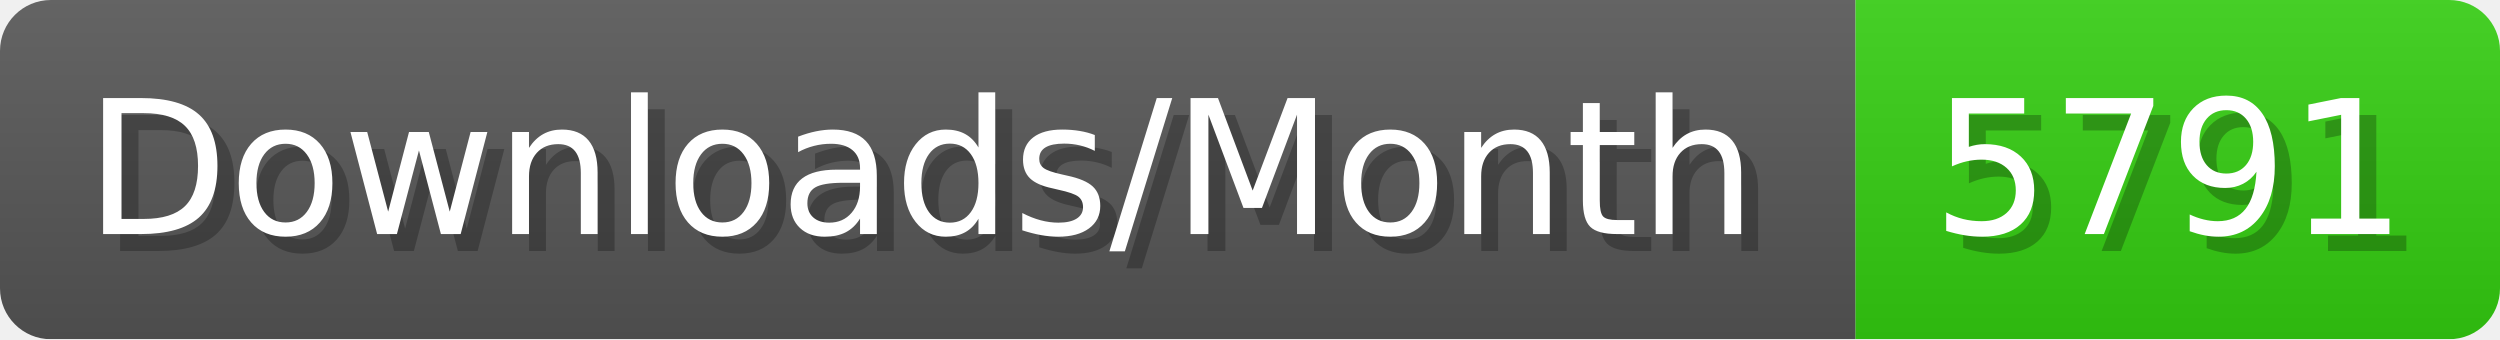
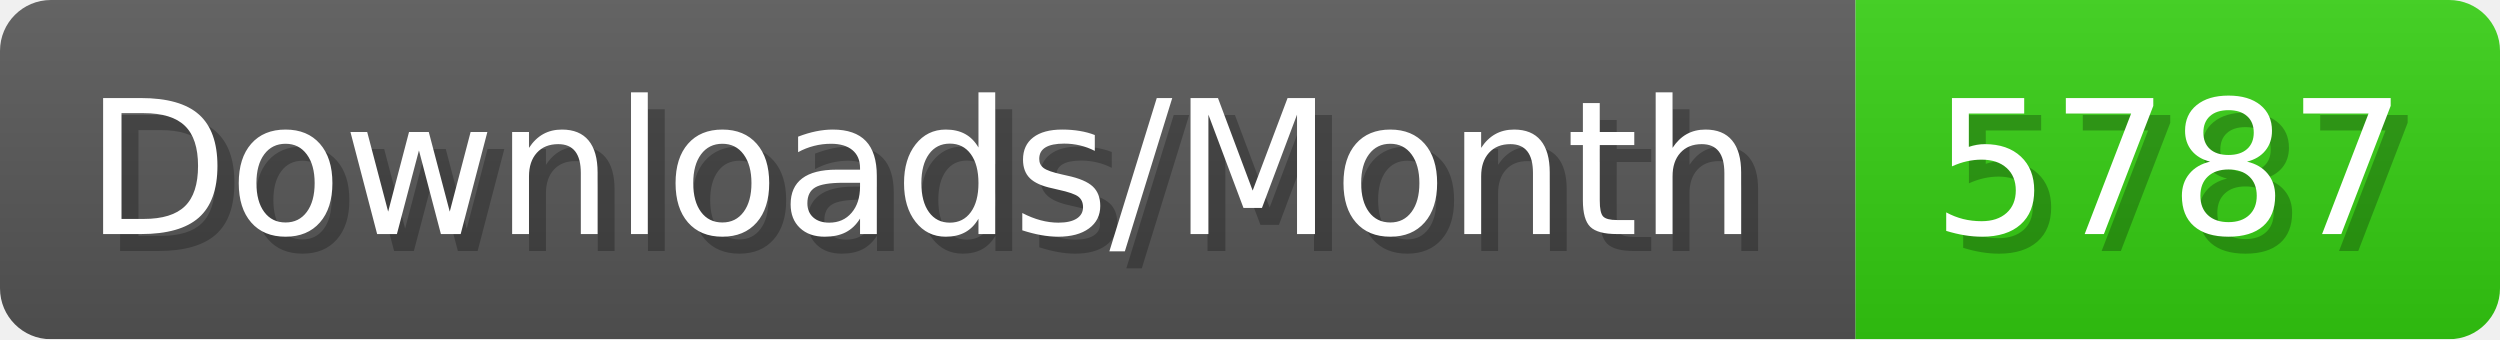
- <svg xmlns="http://www.w3.org/2000/svg" width="147.4" height="20" viewBox="0 0 1474 200" role="img" aria-label="Downloads/Month: 5791">
+ <svg xmlns="http://www.w3.org/2000/svg" width="147.4" height="20" viewBox="0 0 1474 200" role="img" aria-label="Downloads/Month: 5787">
  <linearGradient id="YlXUI" x2="0" y2="100%">
    <stop offset="0" stop-opacity=".1" stop-color="#EEE" />
    <stop offset="1" stop-opacity=".1" />
  </linearGradient>
  <mask id="JHhop">
    <rect width="1474" height="200" rx="30" fill="#FFF" />
  </mask>
  <g mask="url(#JHhop)">
    <rect width="1094" height="200" fill="#555" />
    <rect width="380" height="200" fill="#3C1" x="1094" />
    <rect width="1474" height="200" fill="url(#YlXUI)" />
  </g>
  <g aria-hidden="true" fill="#fff" text-anchor="start" font-family="Verdana,DejaVu Sans,sans-serif" font-size="110">
    <text x="60" y="148" textLength="994" fill="#000" opacity="0.25">Downloads/Month</text>
    <text x="50" y="138" textLength="994">Downloads/Month</text>
-     <text x="1149" y="148" textLength="280" fill="#000" opacity="0.25">5791</text>
-     <text x="1139" y="138" textLength="280">5791</text>
+     <text x="1149" y="148" textLength="280" fill="#000" opacity="0.25">5787</text>
+     <text x="1139" y="138" textLength="280">5787</text>
  </g>
</svg>
